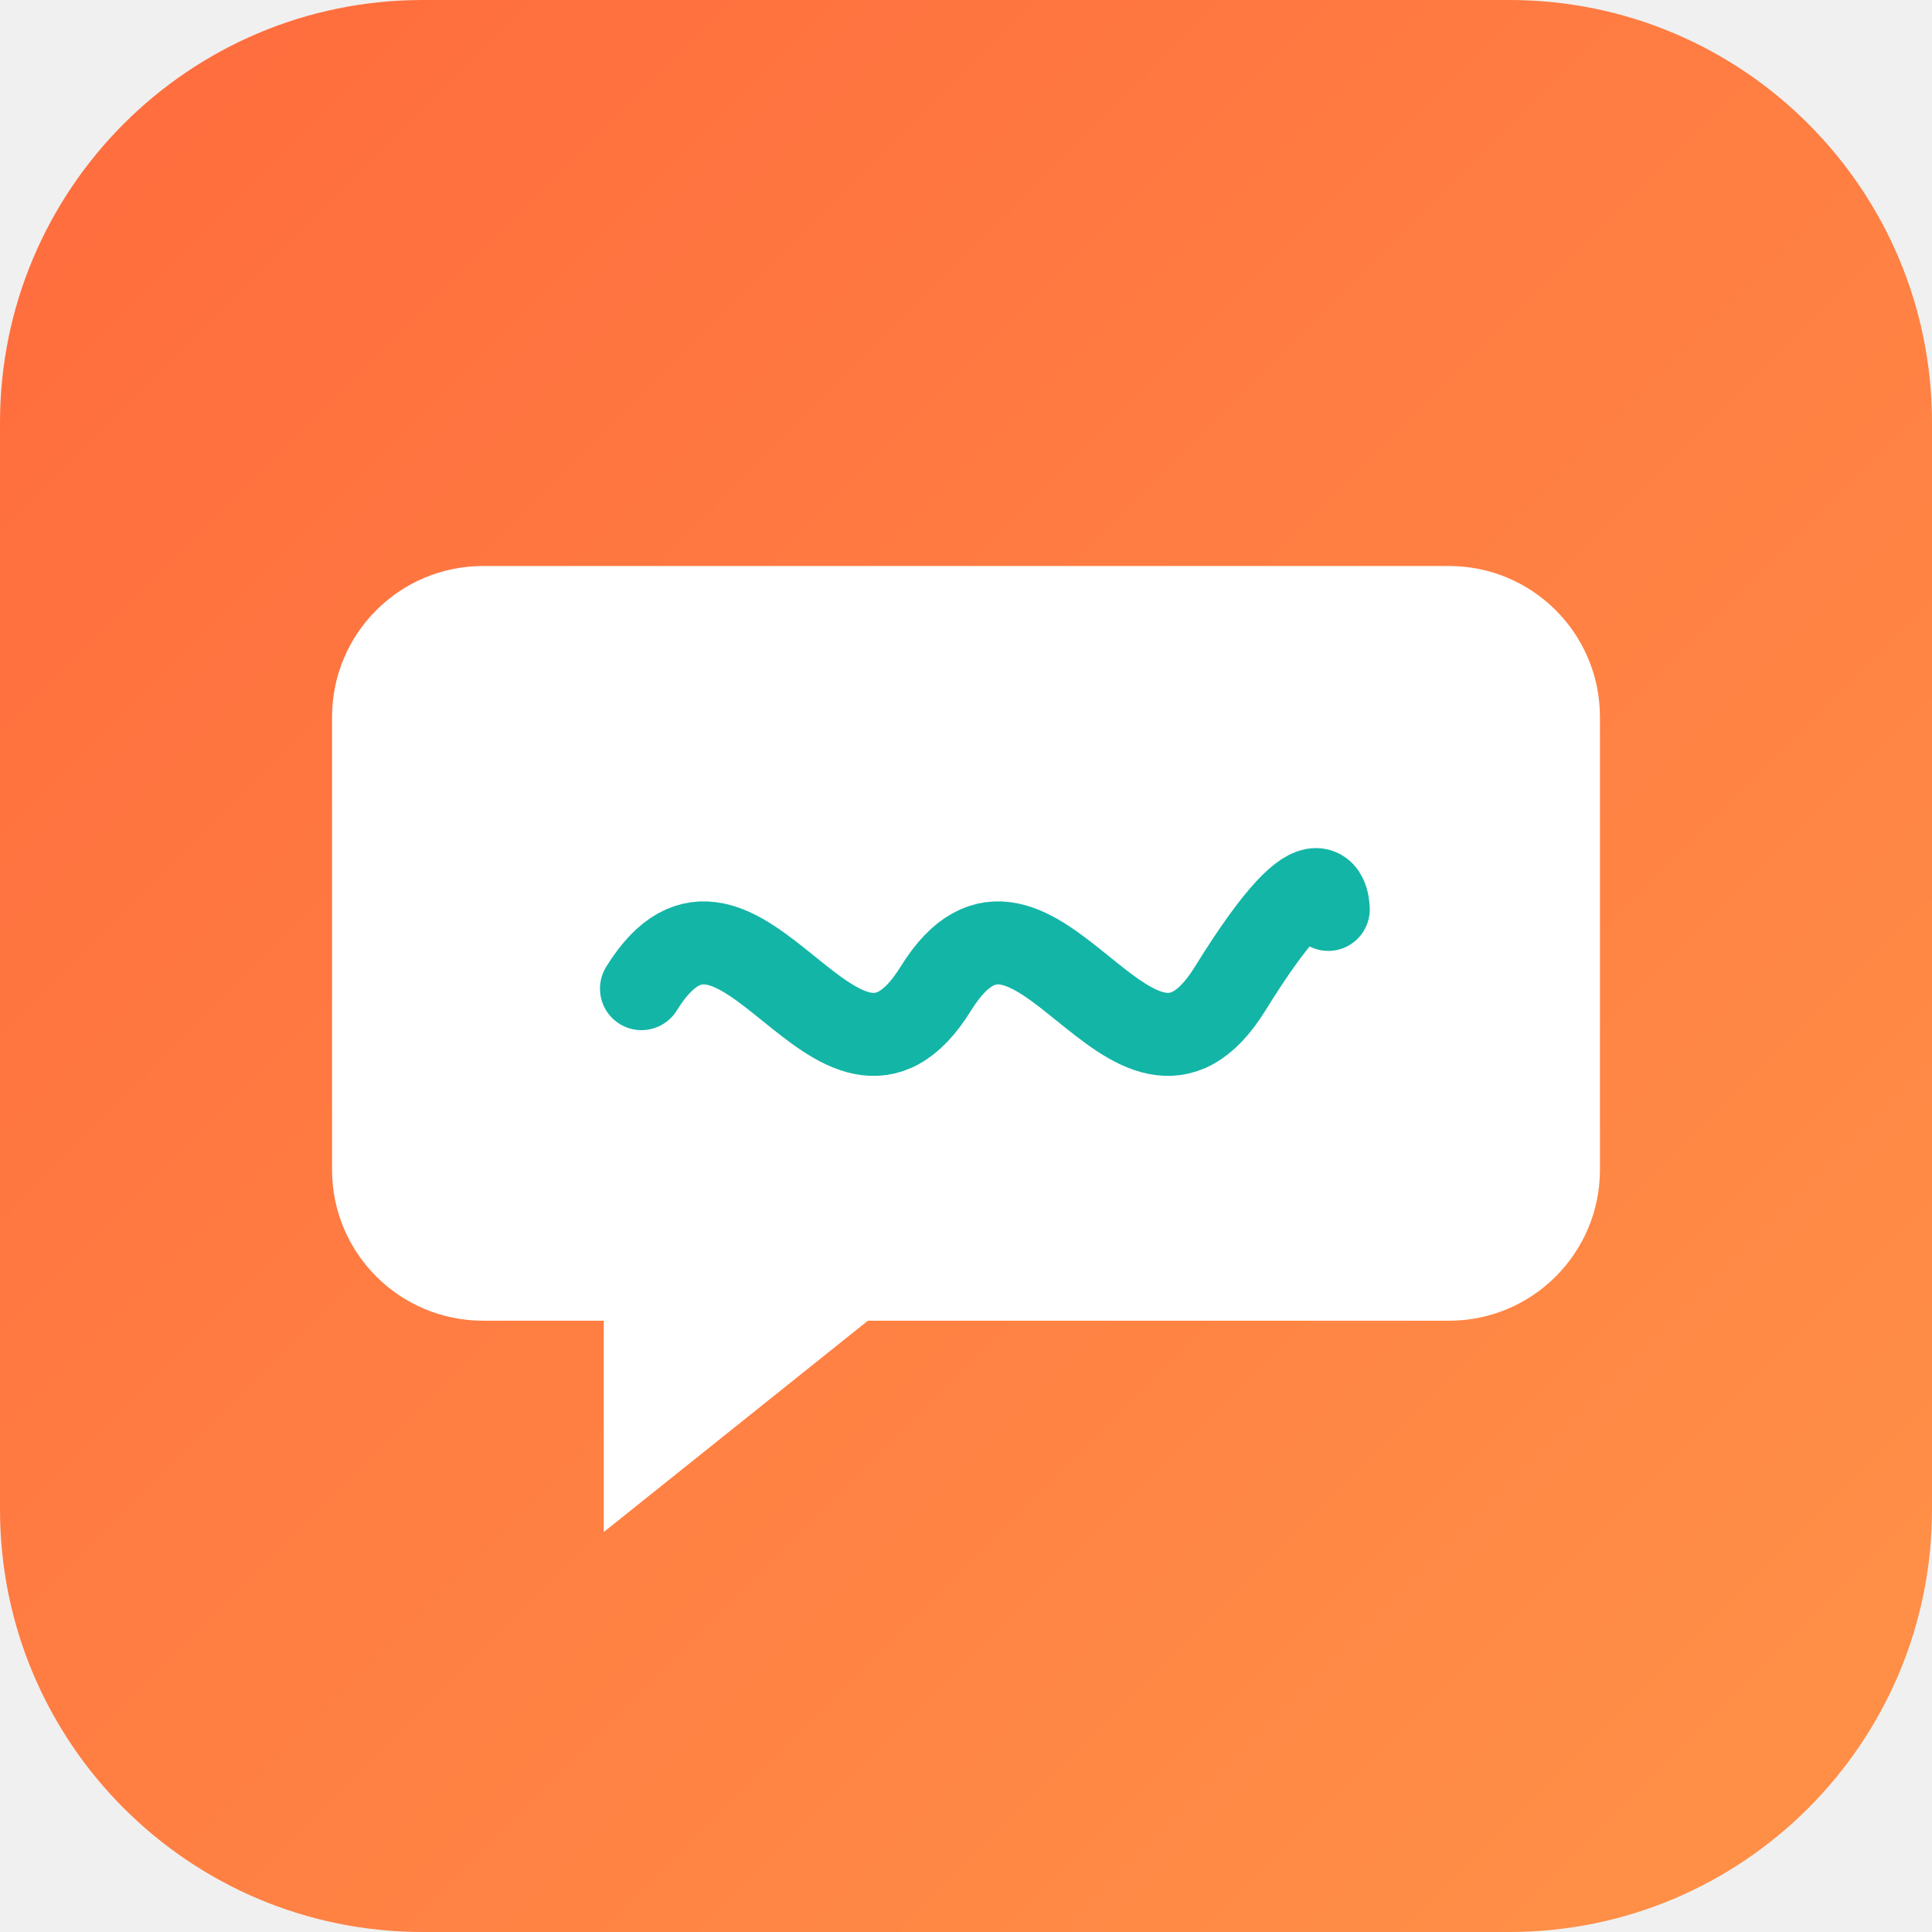
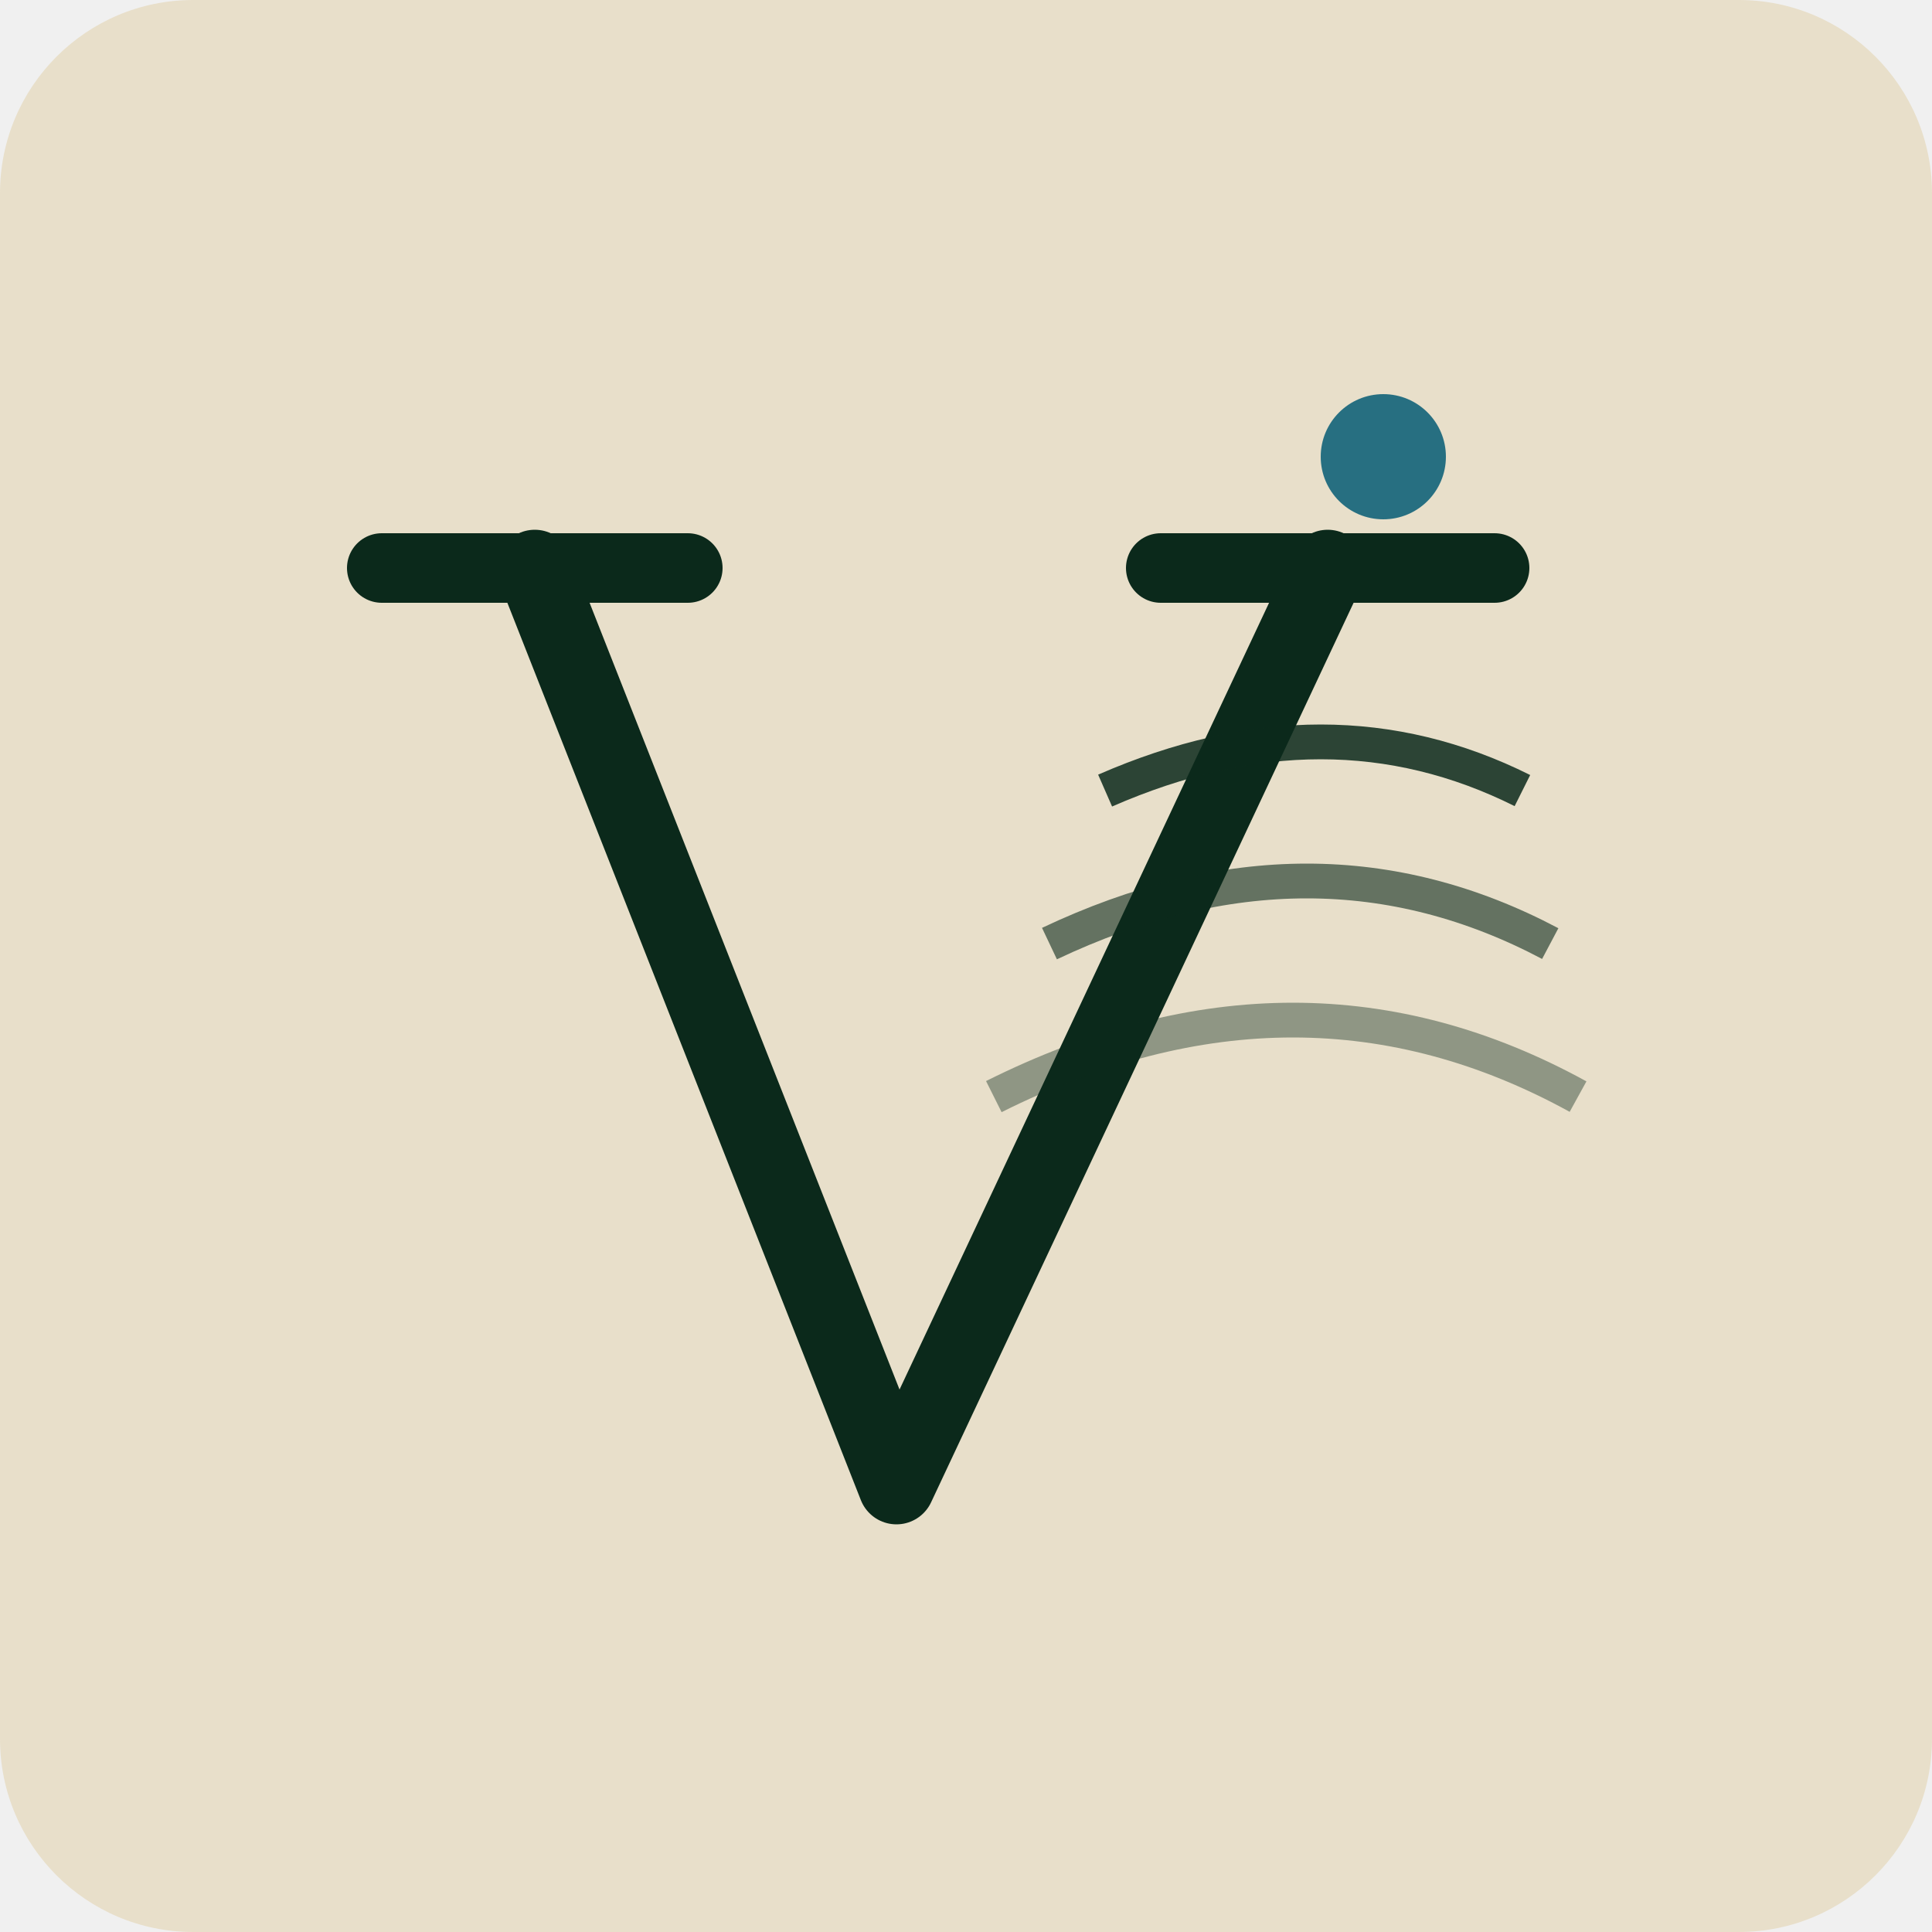
- <svg xmlns="http://www.w3.org/2000/svg" viewBox="0 0 512 512">
-   <defs>
-     <linearGradient id="g" x1="0" y1="0" x2="1" y2="1">
-       <stop offset="0" stop-color="#FF6B3D" />
-       <stop offset="1" stop-color="#FF9248" />
-     </linearGradient>
-   </defs>
-   <rect width="512" height="512" rx="112" fill="url(#g)" />
-   <path d="M128 150h256a40 40 0 0 1 40 40v120a40 40 0 0 1-40 40H230l-70 56v-56h-32a40 40 0 0 1-40-40V190a40 40 0 0 1 40-40z" fill="#fff" />
-   <path d="M170 262c26-42 52 42 78 0s52 42 78 0 26-21 26-21" fill="none" stroke="#13B5A6" stroke-width="22" stroke-linecap="round" stroke-linejoin="round" />
+ <svg xmlns="http://www.w3.org/2000/svg" viewBox="0 0 100 100">
+   <rect width="100" height="100" rx="10" fill="#E8DFCA" />
+   <g transform="translate(14 15) scale(0.72)">
+     <line x1="8" y1="20" x2="30" y2="20" stroke="#0B291B" stroke-width="5" stroke-linecap="round" />
+     <line x1="64" y1="20" x2="88" y2="20" stroke="#0B291B" stroke-width="5" stroke-linecap="round" />
+     <path d="M19,20 L45,86 L76,20" fill="none" stroke="#0B291B" stroke-width="5.5" stroke-linecap="round" stroke-linejoin="round" />
+     <circle cx="80" cy="12" r="4.5" fill="#276F81" />
+     <path d="M60,36 Q76,29 90,36" fill="none" stroke="#0B291B" stroke-width="2.5" opacity="0.85" />
+     <path d="M56,47 Q75,38 92,47" fill="none" stroke="#0B291B" stroke-width="2.5" opacity="0.6" />
+     <path d="M52,58 Q74,47 94,58" fill="none" stroke="#0B291B" stroke-width="2.5" opacity="0.4" />
+   </g>
</svg>
